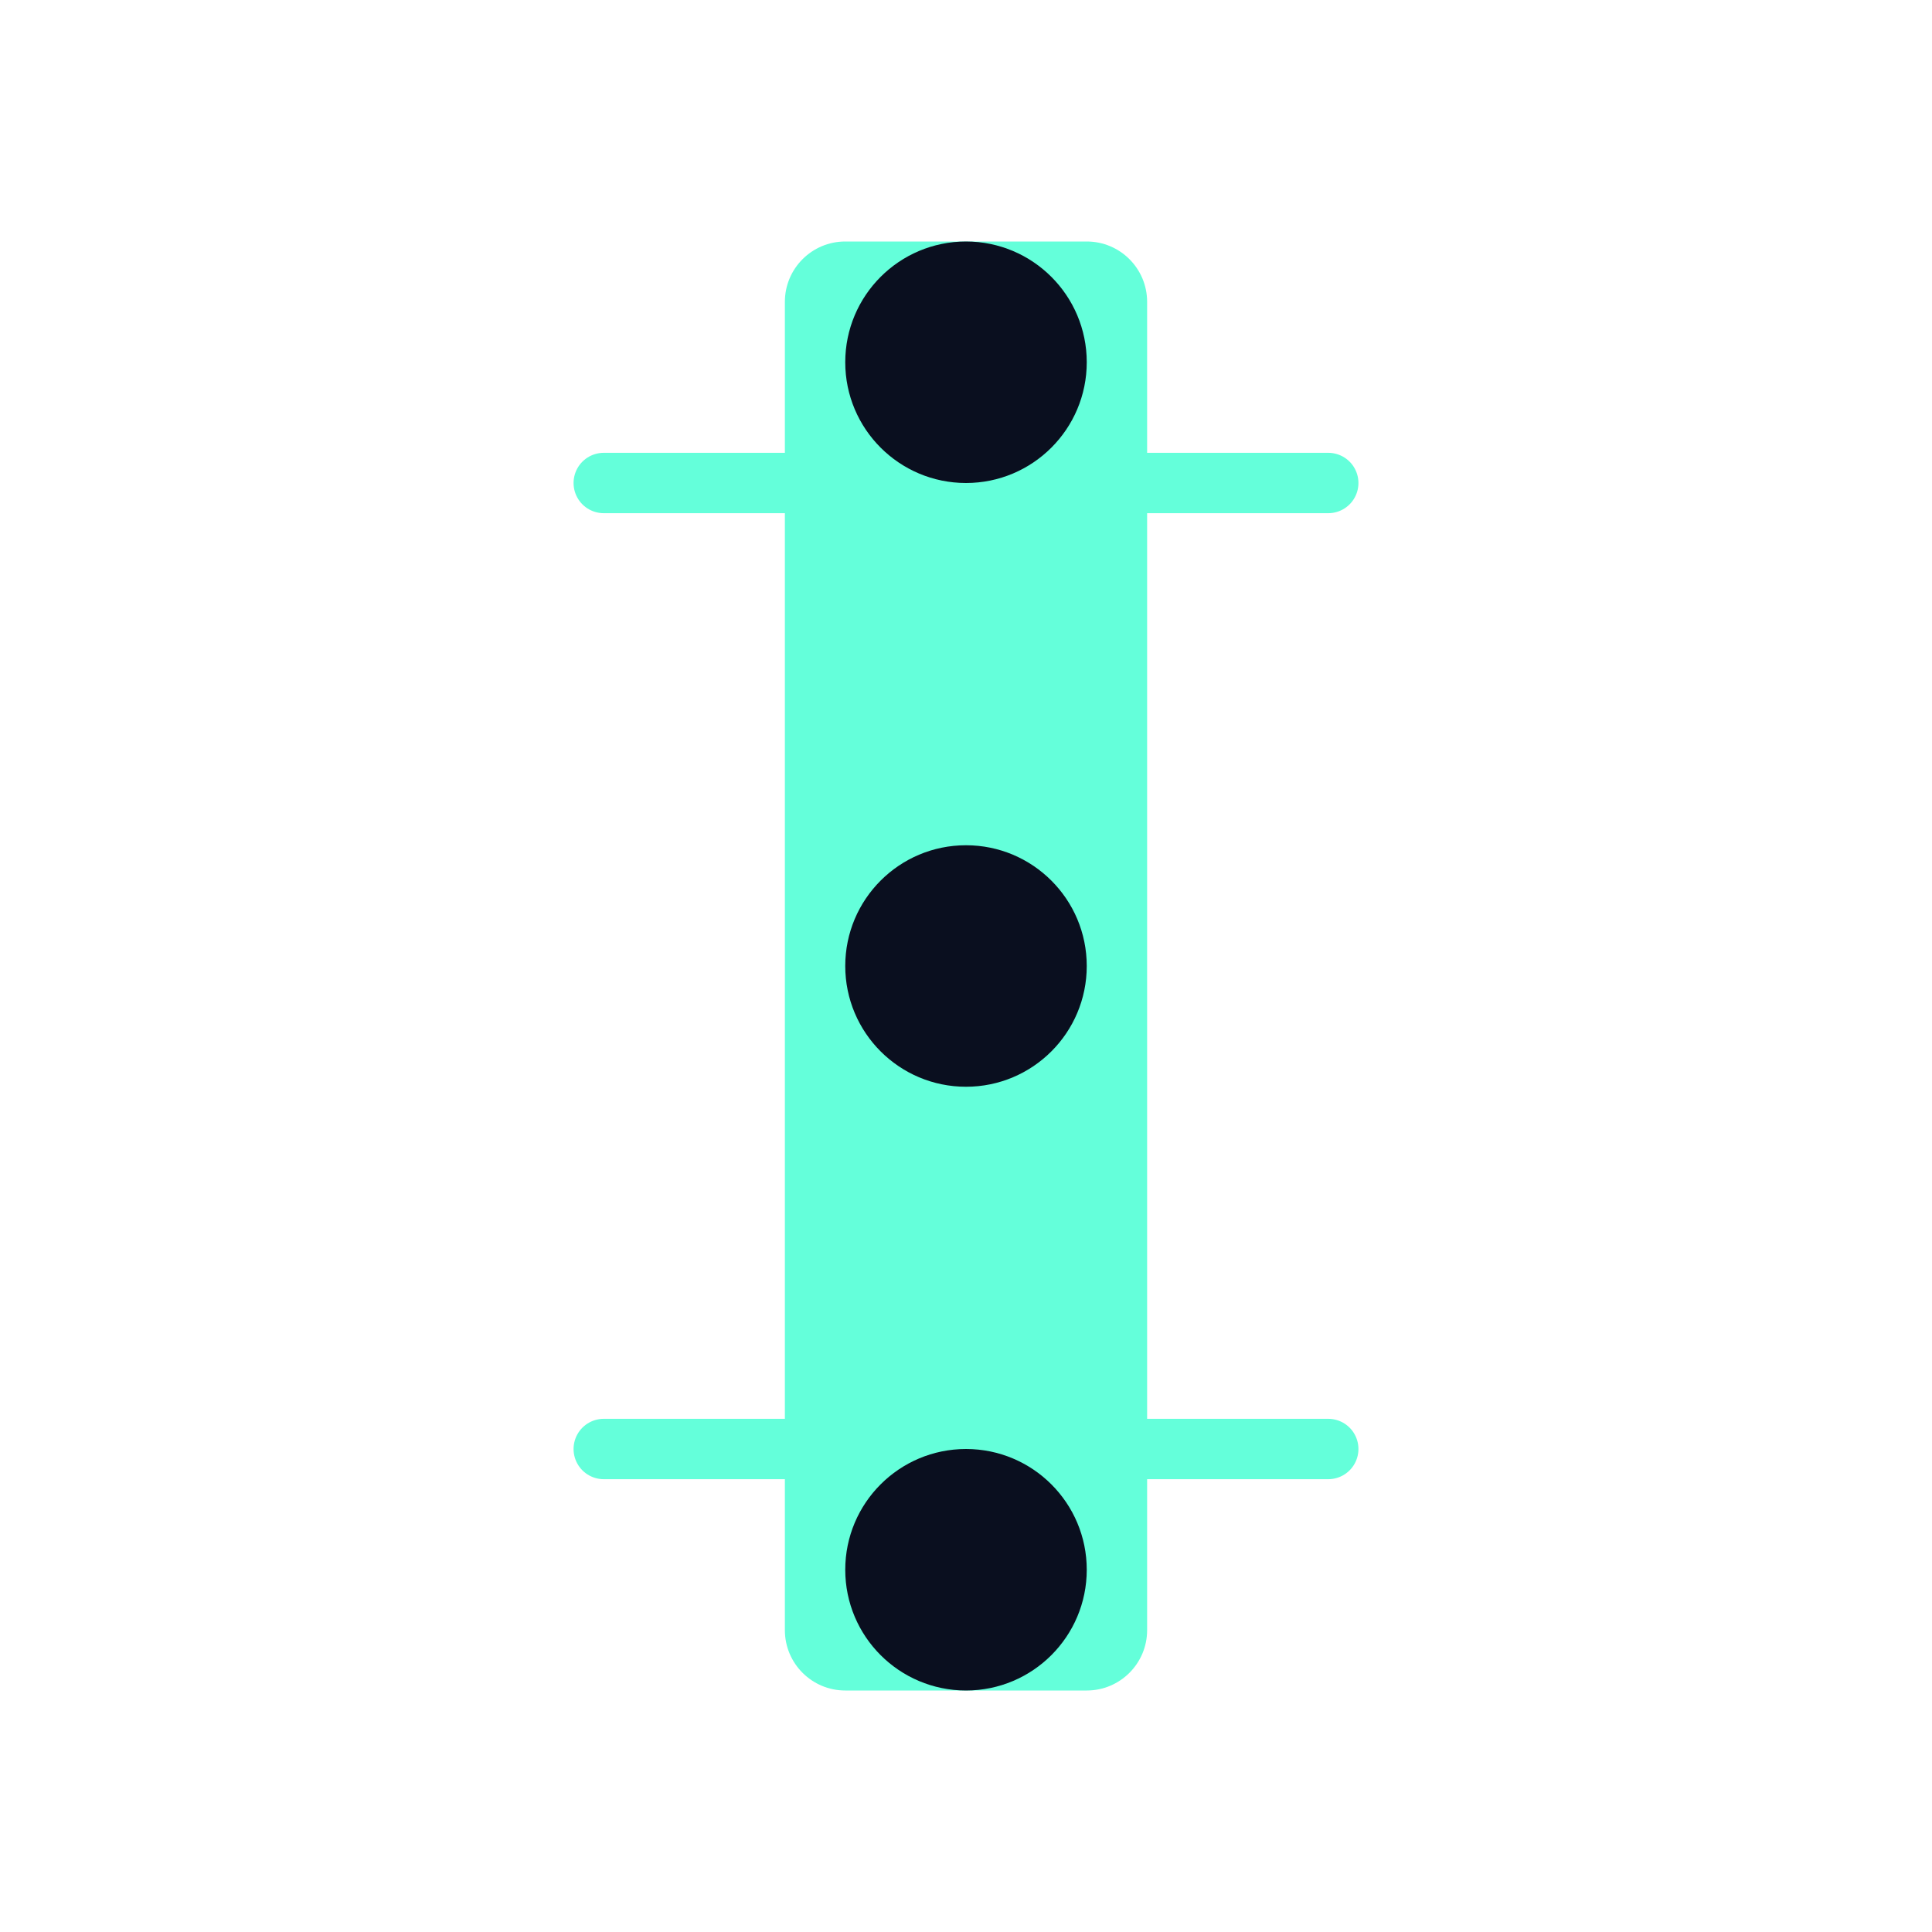
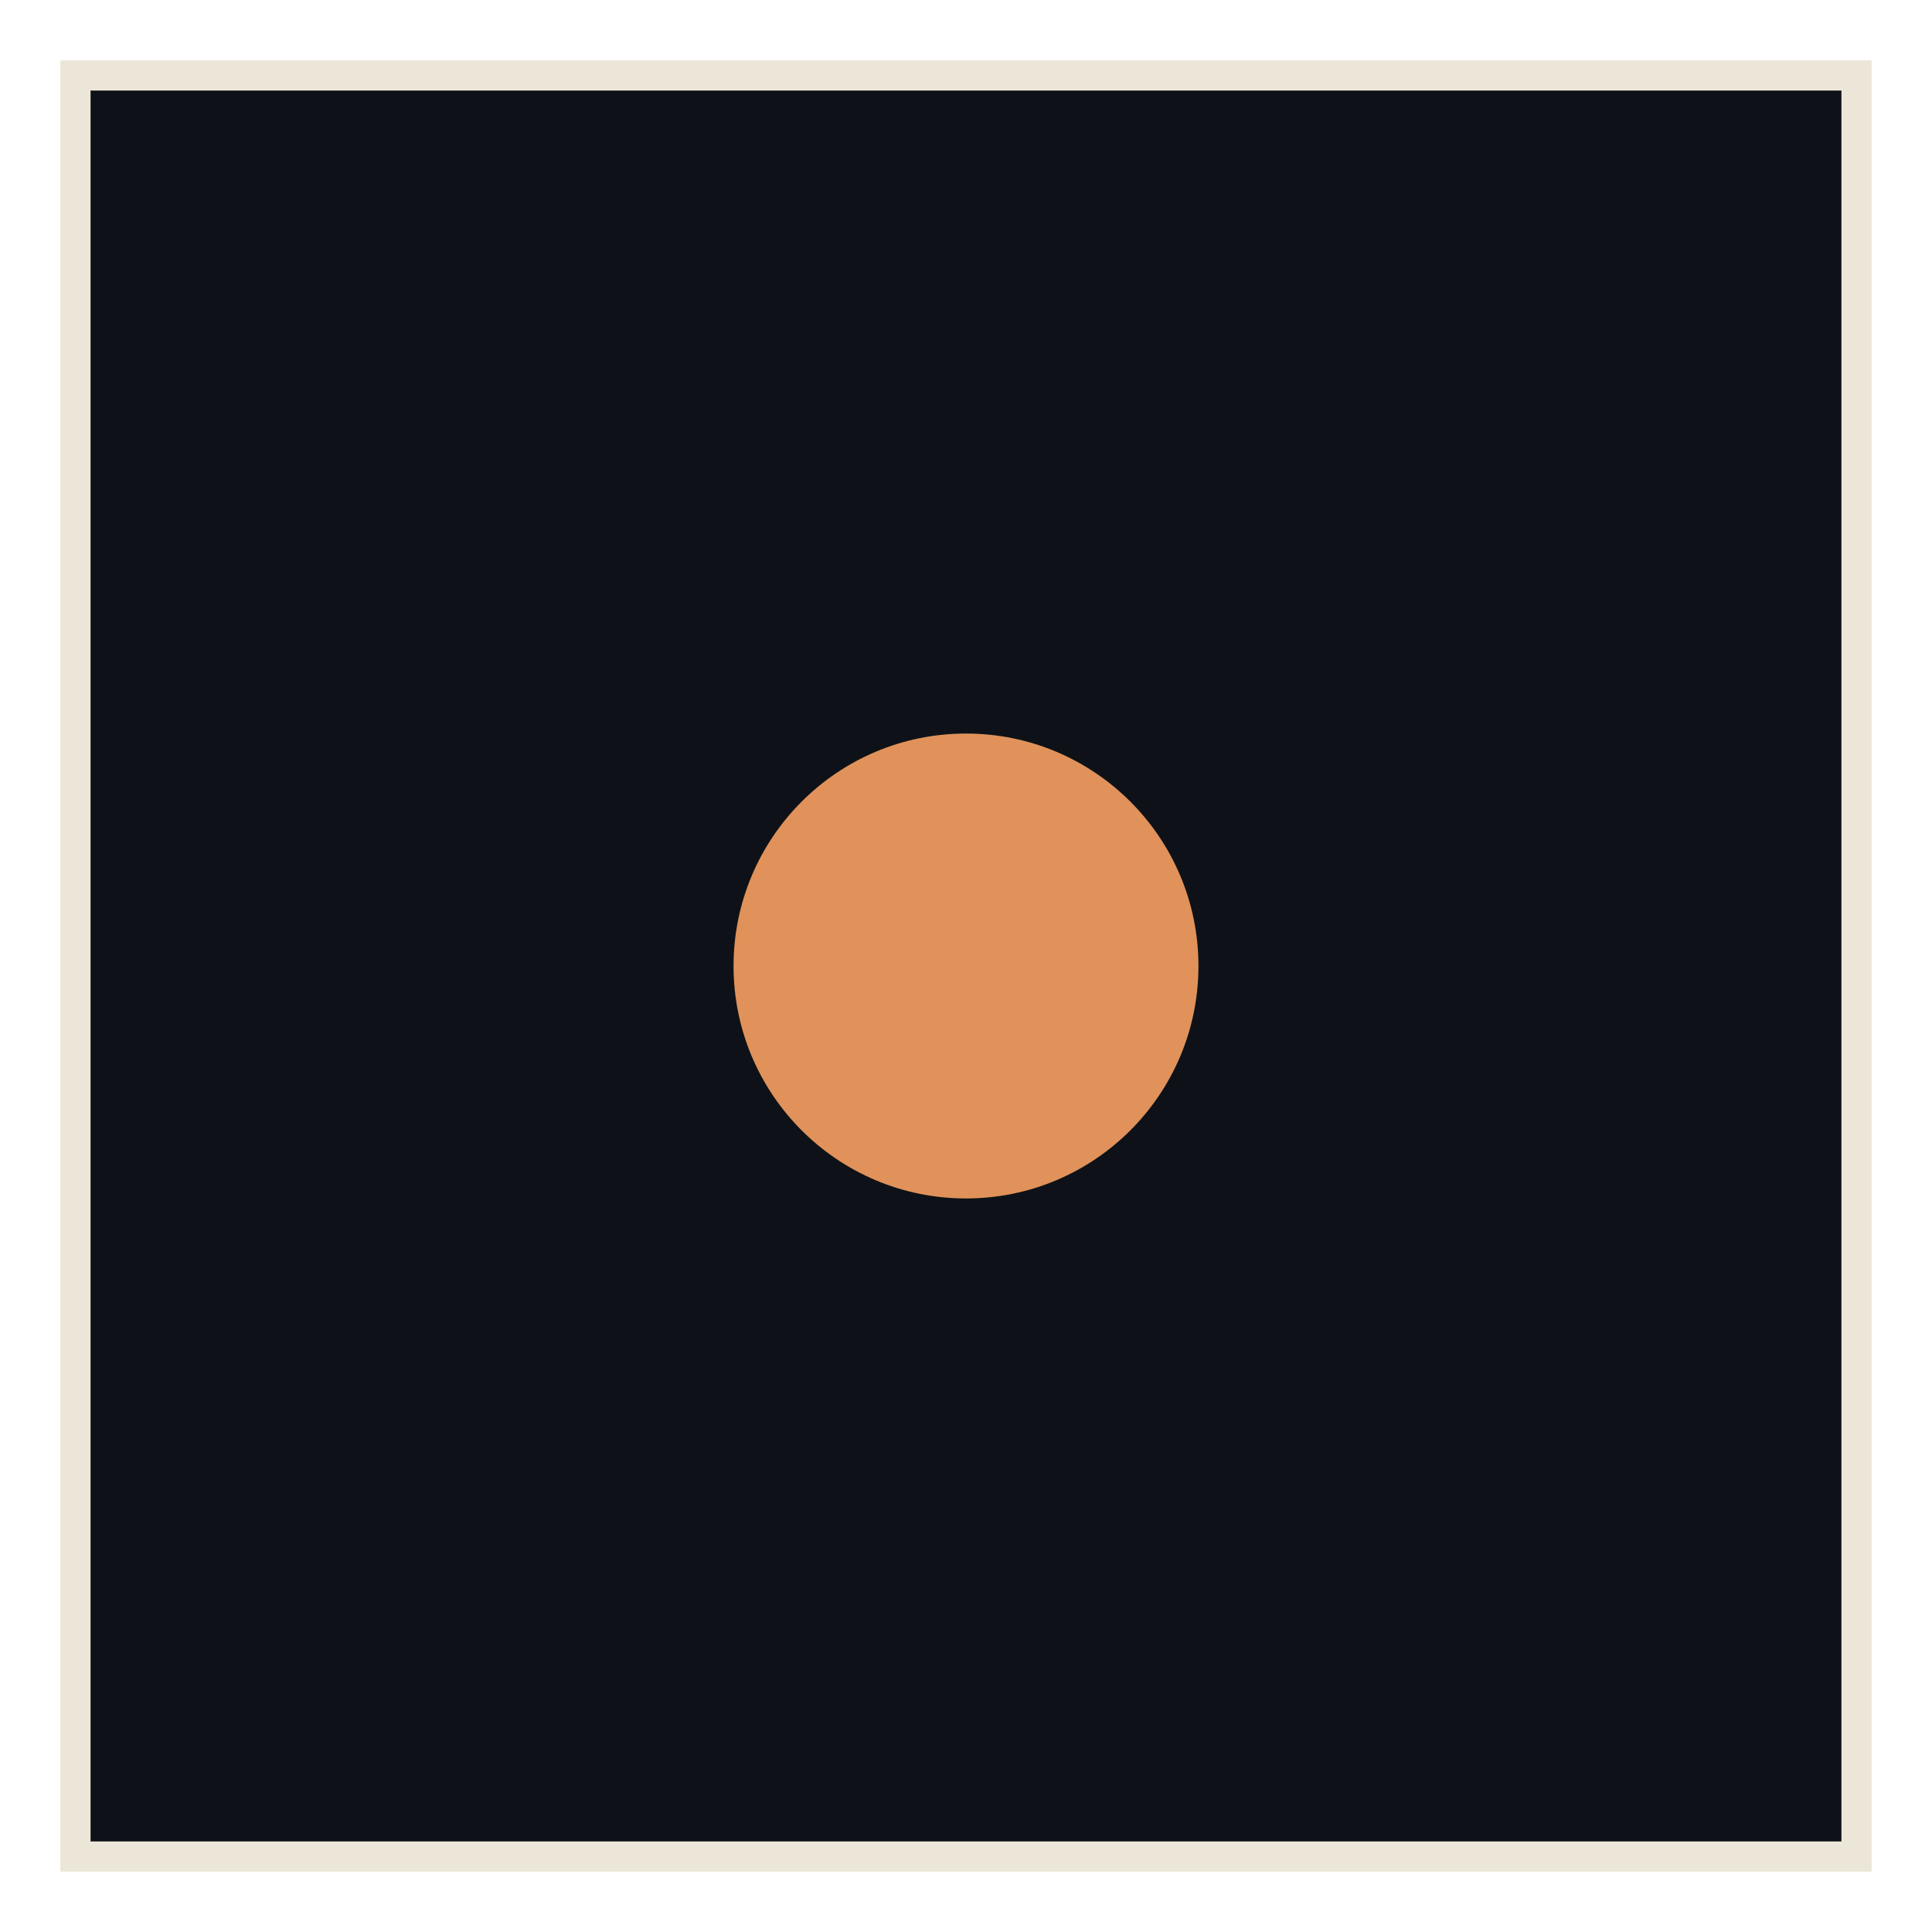
- <svg xmlns="http://www.w3.org/2000/svg" width="64" height="64" viewBox="0 0 64 64" fill="none">
-   <rect x="26" y="8" width="12" height="48" rx="2" fill="#64FFDA" />
-   <circle cx="32" cy="12" r="4" fill="#0A0F1F" />
-   <circle cx="32" cy="32" r="4" fill="#0A0F1F" />
-   <circle cx="32" cy="52" r="4" fill="#0A0F1F" />
-   <path d="M20 16L26 16" stroke="#64FFDA" stroke-width="2" stroke-linecap="round" />
-   <path d="M38 16L44 16" stroke="#64FFDA" stroke-width="2" stroke-linecap="round" />
-   <path d="M20 48L26 48" stroke="#64FFDA" stroke-width="2" stroke-linecap="round" />
-   <path d="M38 48L44 48" stroke="#64FFDA" stroke-width="2" stroke-linecap="round" />
+ <svg xmlns="http://www.w3.org/2000/svg" width="64" height="64" viewBox="0 0 64 64">
+   <rect x="2.5" y="2.5" width="59" height="59" fill="#0E1218" stroke="#EBE6D7" stroke-width="1" />
+   <circle cx="32" cy="32" r="7.7" fill="#E1925A" />
</svg>
